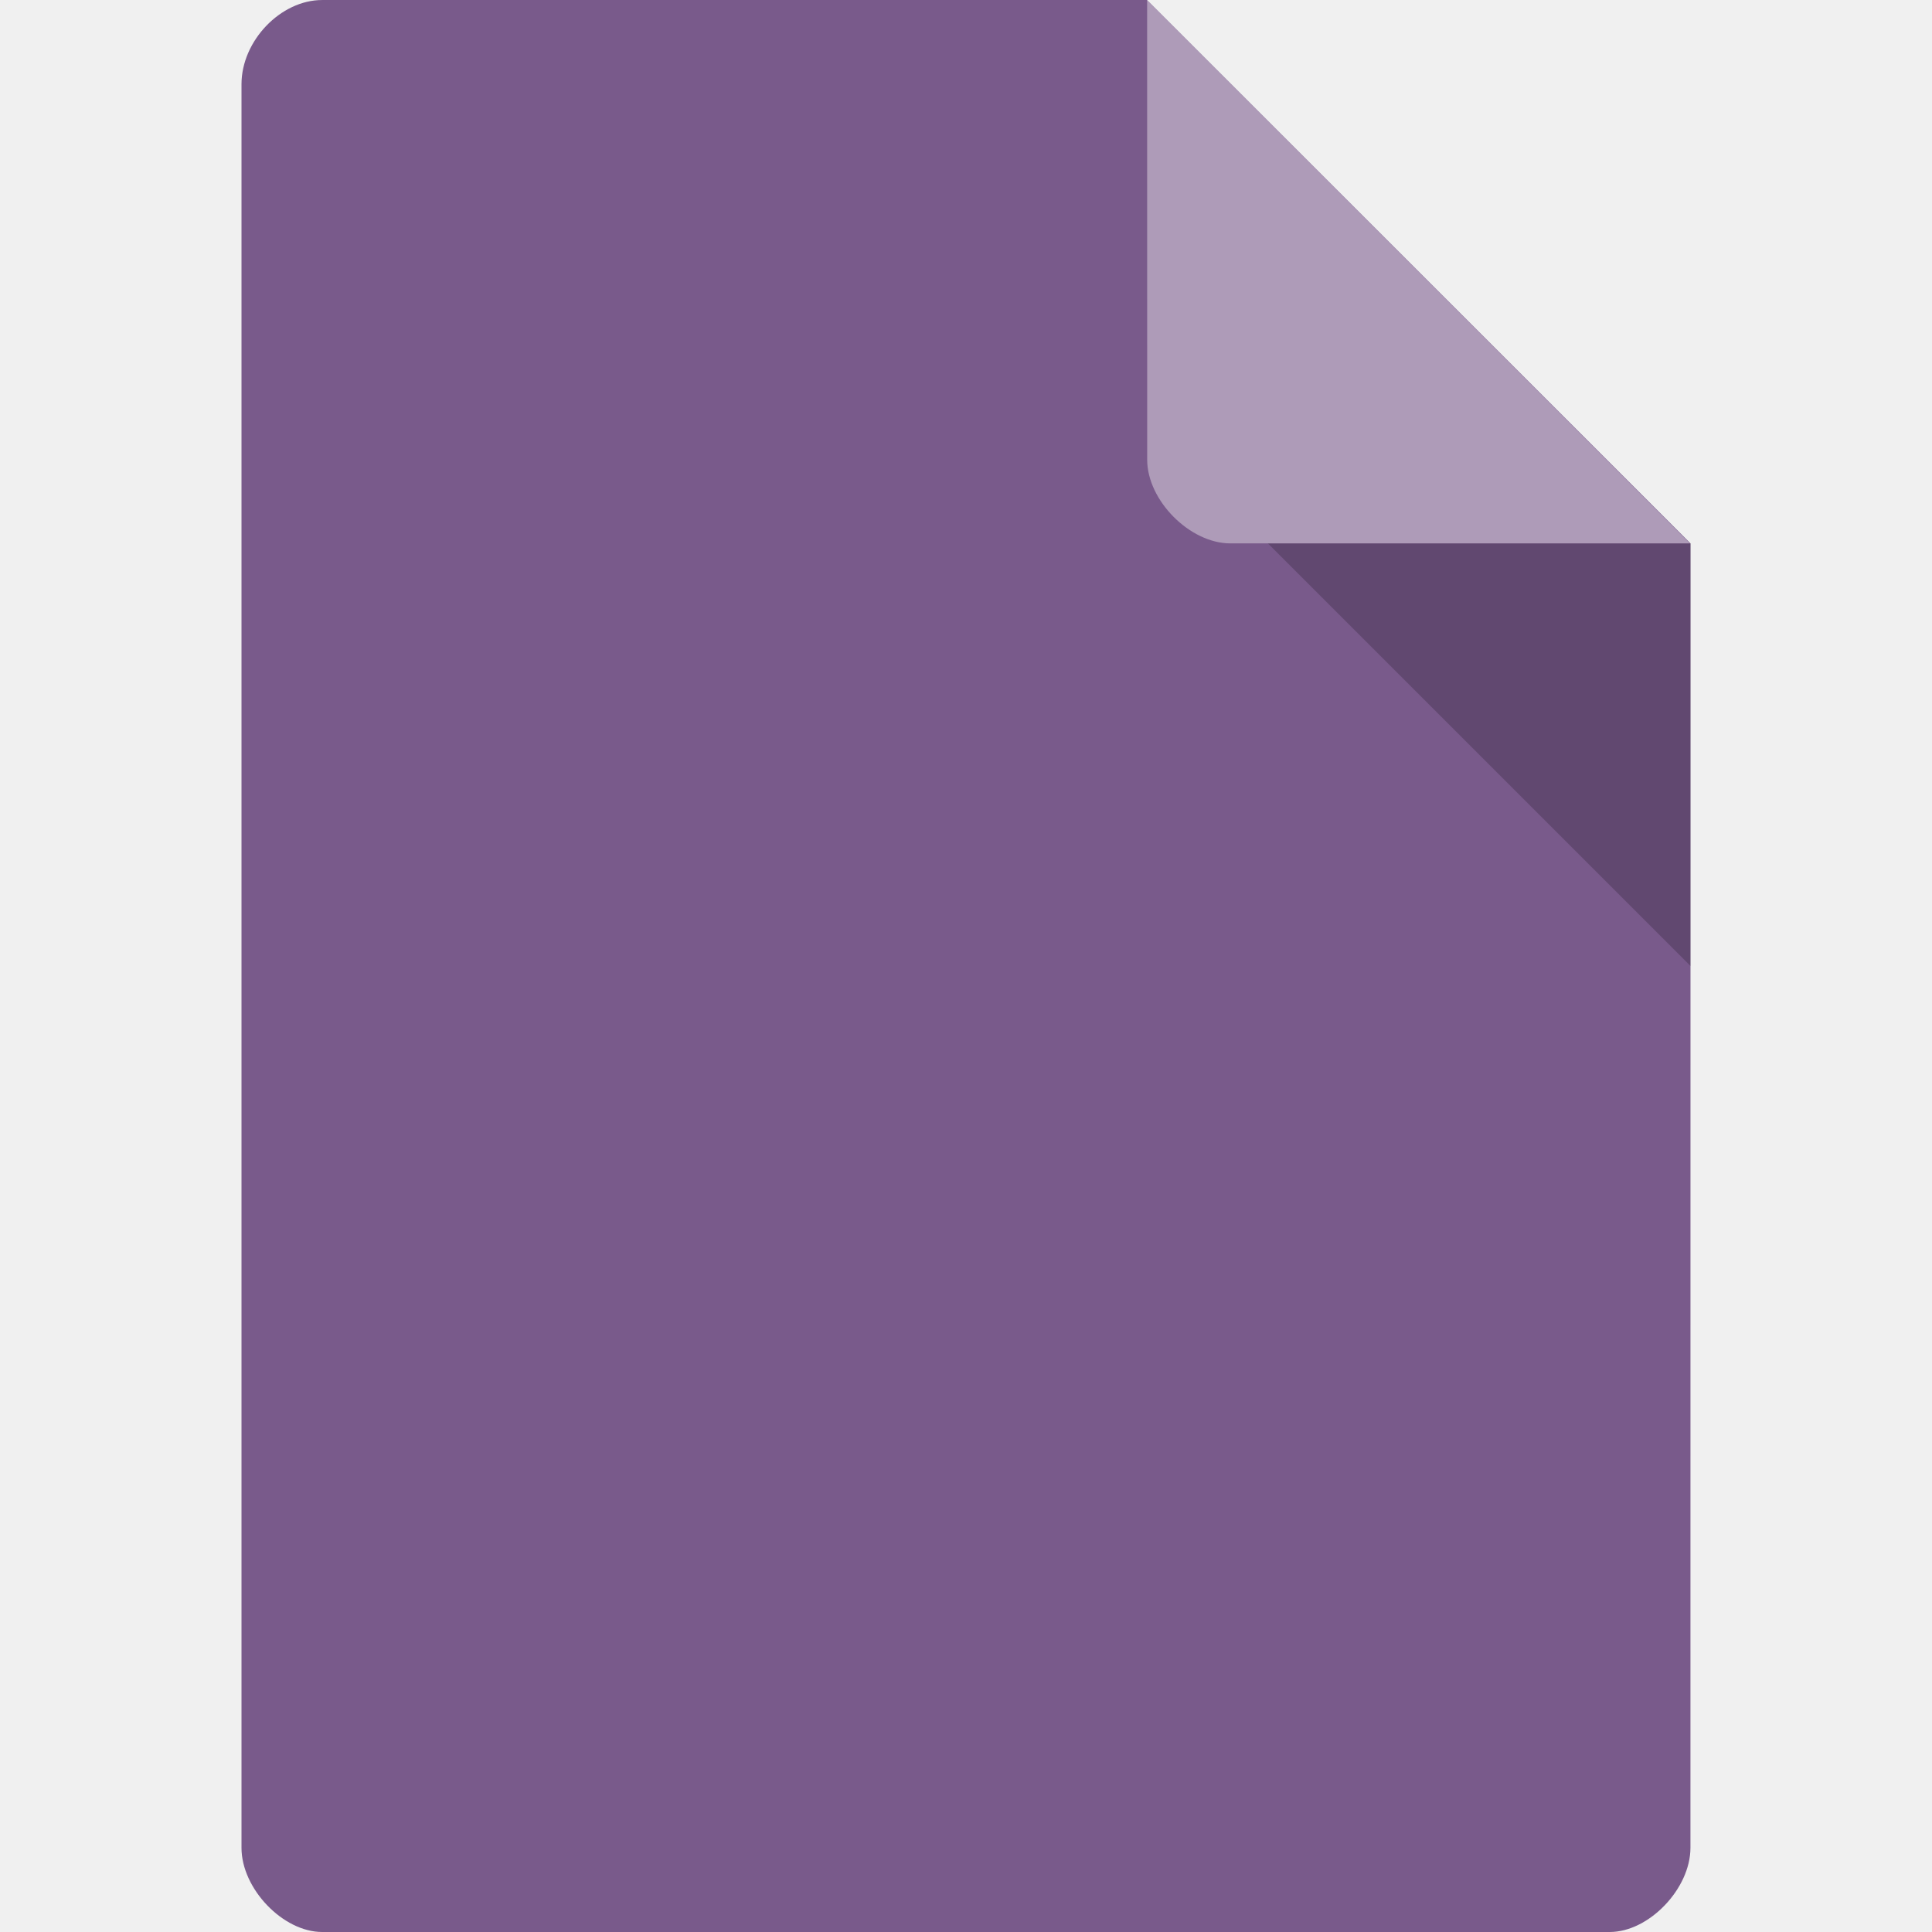
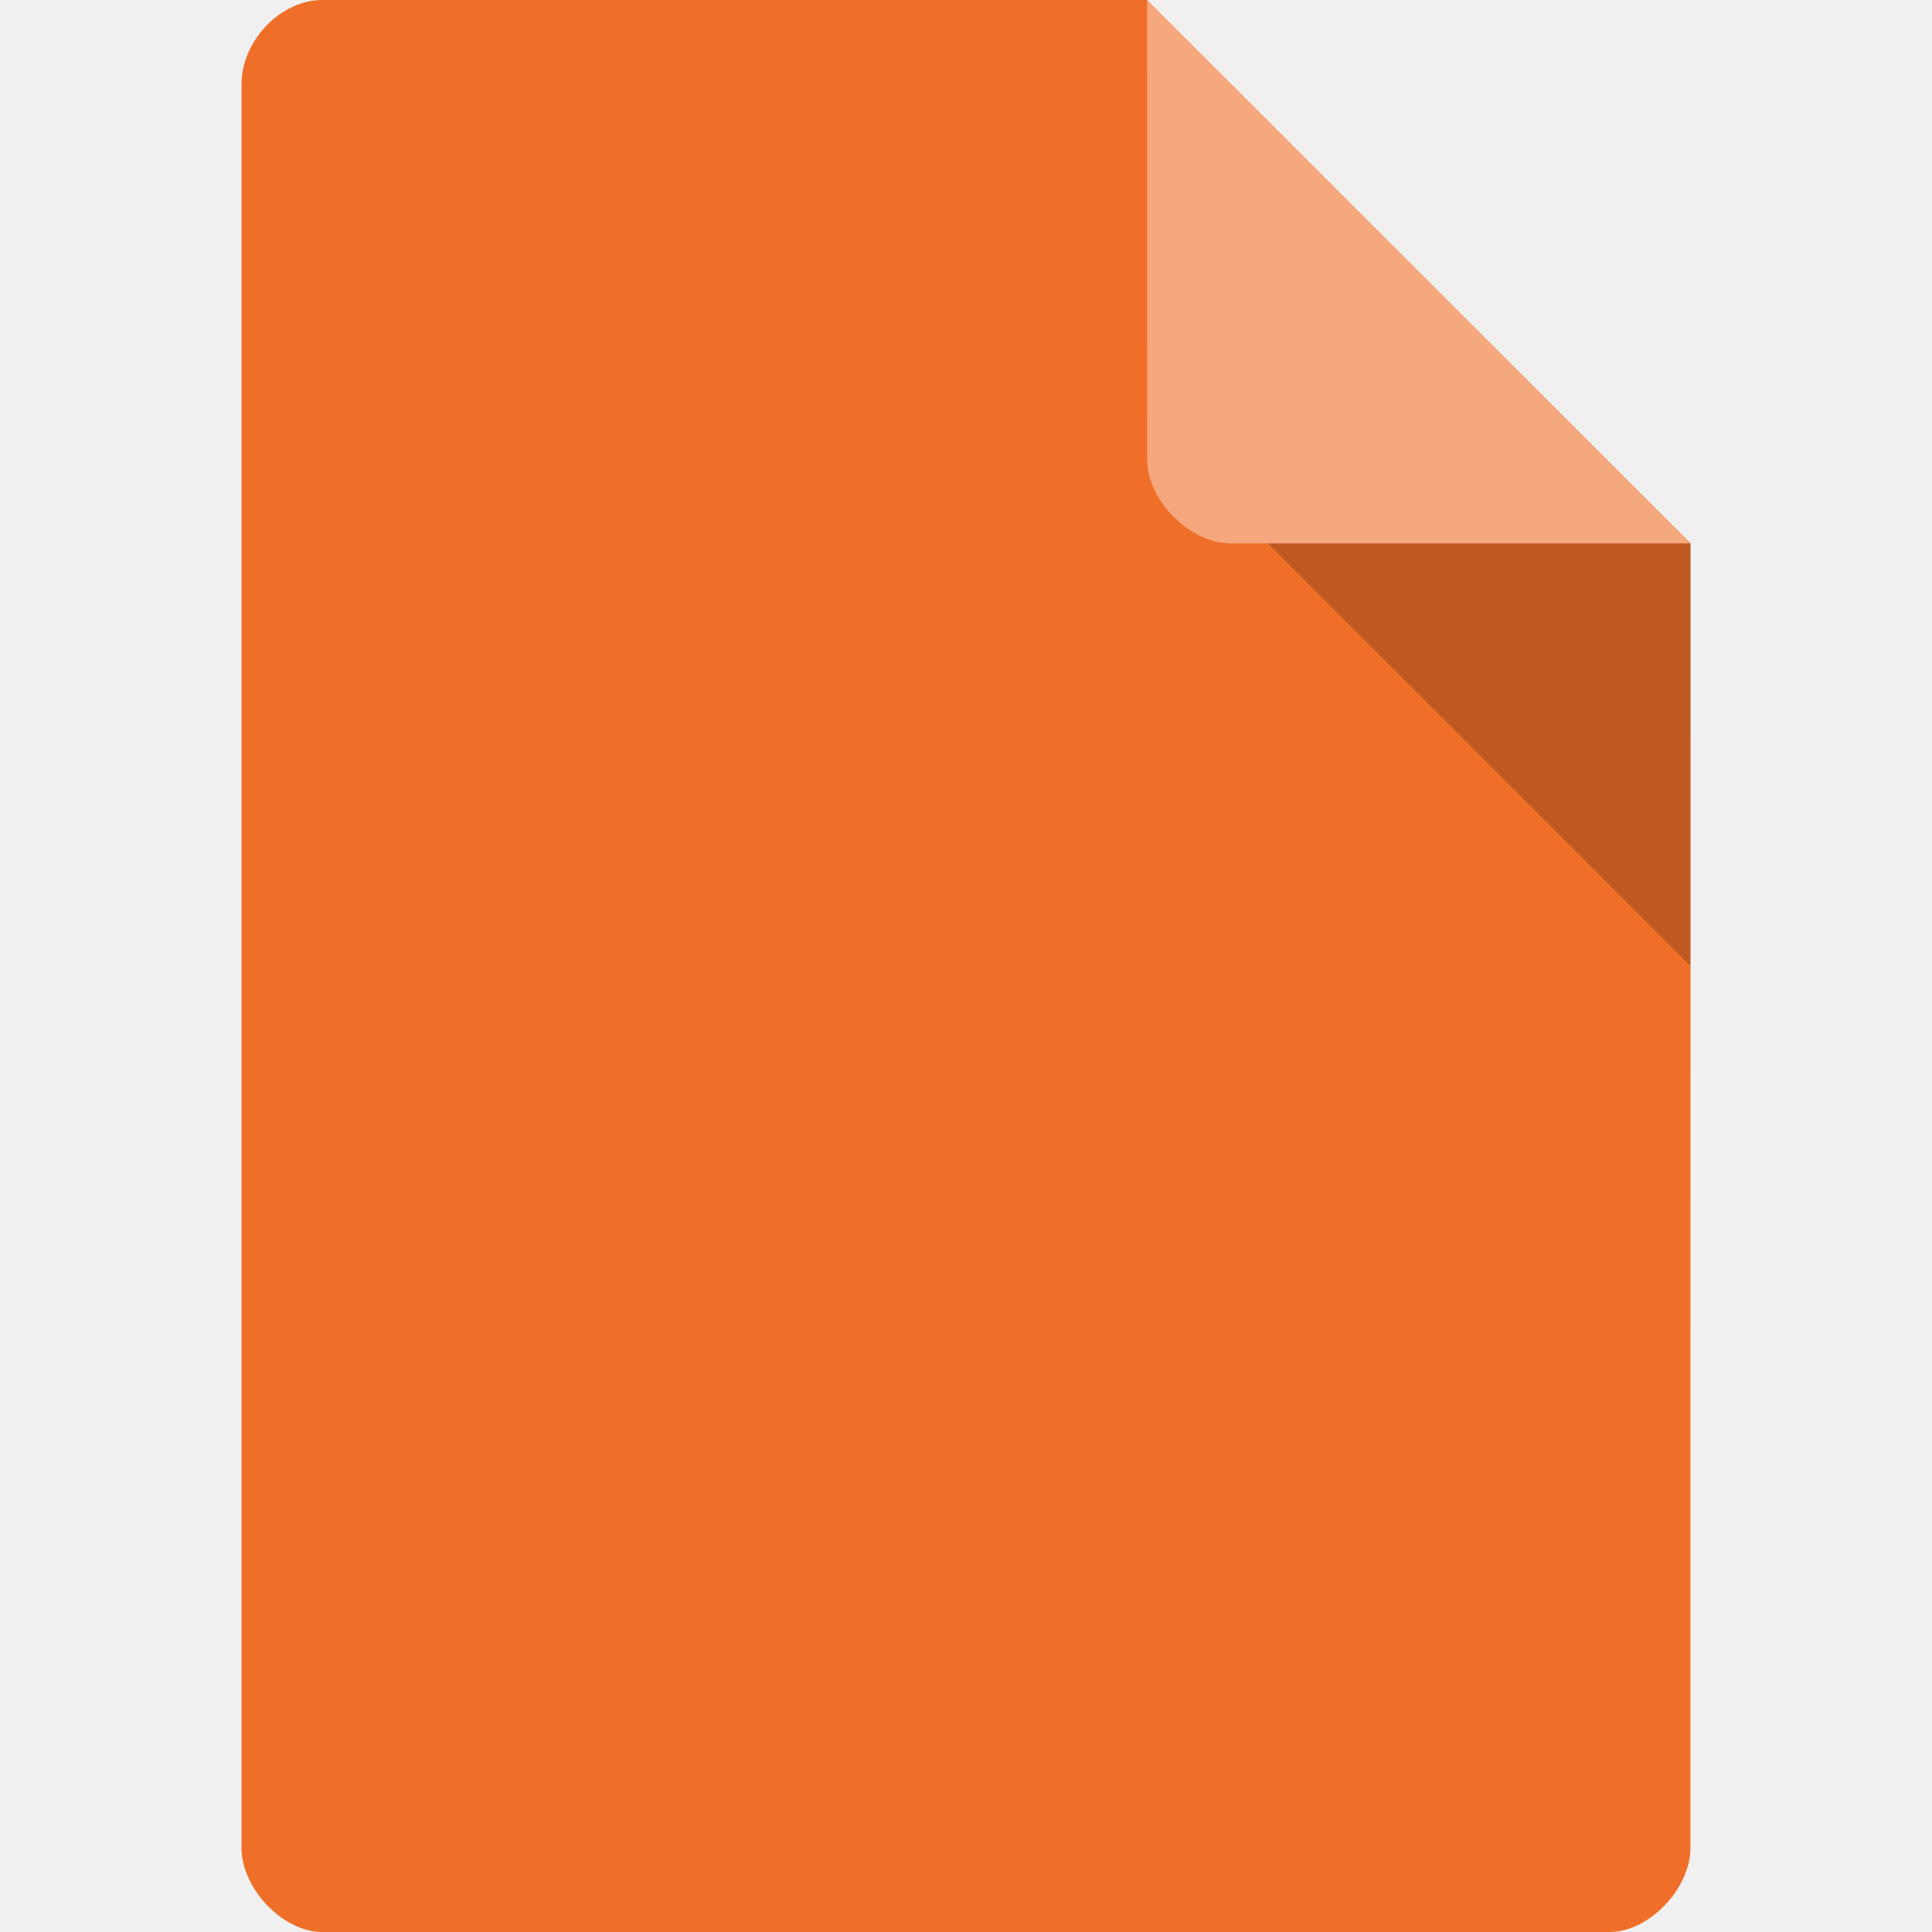
<svg xmlns="http://www.w3.org/2000/svg" width="32" height="32" viewBox="0 0 32 32" id="svg2" version="1.1">
  <defs id="defs18">
    <clipPath id="clipPath-883211809">
      <g transform="translate(0,-1004.362)" id="g17">
        <path style="fill:#1890d0" d="m -24,13 c 0,1.105 -0.672,2 -1.5,2 -0.828,0 -1.5,-0.895 -1.5,-2 0,-1.105 0.672,-2 1.5,-2 0.828,0 1.5,0.895 1.5,2 z" transform="matrix(15.33333,0,0,11.5,415,878.8622)" id="path19" />
      </g>
    </clipPath>
    <clipPath id="clipPath-883211809-6">
      <g transform="translate(0,-1004.362)" id="g17-4">
        <path style="fill:#1890d0" d="m -24,13 c 0,1.105 -0.672,2 -1.5,2 -0.828,0 -1.5,-0.895 -1.5,-2 0,-1.105 0.672,-2 1.5,-2 0.828,0 1.5,0.895 1.5,2 z" transform="matrix(15.33333,0,0,11.5,415,878.8622)" id="path19-1" />
      </g>
    </clipPath>
    <clipPath id="clipPath-883211809-3">
      <g transform="translate(0,-1004.362)" id="g17-2">
        <path style="fill:#1890d0" d="m -24,13 c 0,1.105 -0.672,2 -1.5,2 -0.828,0 -1.5,-0.895 -1.5,-2 0,-1.105 0.672,-2 1.5,-2 0.828,0 1.5,0.895 1.5,2 z" transform="matrix(15.33333,0,0,11.5,415,878.8622)" id="path19-9" />
      </g>
    </clipPath>
  </defs>
-   <path style="fill:#795a8b;fill-opacity:1" d="M 5.336,2.977e-4 C 4.648,3.127e-4 4,0.677 4,1.394 L 4,30.606 C 4,31.283 4.687,32 5.336,32 l 21.327,0 c 0.648,0 1.336,-0.717 1.336,-1.394 L 28,9 l -9,-9 z" id="path4-1" />
+   <path style="fill:#ef6f29;fill-opacity:1" d="M 5.336,2.977e-4 C 4.648,3.127e-4 4,0.677 4,1.394 L 4,30.606 C 4,31.283 4.687,32 5.336,32 l 21.327,0 c 0.648,0 1.336,-0.717 1.336,-1.394 L 28,9 l -9,-9 z" id="path4-1" />
  <path style="fill:#000000;fill-opacity:0.196" d="M 21,9 28,16 28,9 z" id="path6-4" />
  <path style="fill:#ffffff;fill-opacity:0.392" d="m 19,2.977e-4 8.992,9 -7.613,0 c -0.673,0 -1.378,-0.713 -1.378,-1.386 z" id="path8-6" />
  <g id="g64" style="fill:#ffffff" transform="matrix(0.583309,0,0,0.5833934,2.000292,4.99946)">
    <g clip-path="url(#clipPath-883211809-3)" id="g66" style="fill:#ffffff">
      <g id="g68" style="fill:#ffffff">
        <path d="m 15.988,14.492 c -3.766,4.04 -2.852,11.574 2.031,16.828 4.887,5.25 11.898,6.227 15.66,2.184 3.762,-4.04 2.852,-11.578 -2.035,-16.824 -4.887,-5.254 -11.898,-6.23 -15.66,-2.187 m 3.414,1.68 c 2.957,-3.18 8.048,-2.488 11.798,1.543 3.75,4.03 4.567,9.875 1.606,13.05 -2.953,3.18 -8.224,2.488 -11.97,-1.539 -3.75,-4.03 -4.391,-9.871 -1.438,-13.05" id="path70" style="fill:#ffffff;fill-rule:nonzero;stroke:none" />
        <path d="m 29.75,15.427 2.216,0 c 0.335,0 0.606,0.272 0.606,0.606 l 0,2.216 c 0,0.335 -0.272,0.606 -0.606,0.606 l -2.216,0 c -0.335,0 -0.606,-0.272 -0.606,-0.606 l 0,-2.216 c 0,-0.335 0.272,-0.606 0.606,-0.606 m 0,0" id="path72" style="fill:#ffffff;fill-opacity:1;fill-rule:nonzero;stroke:none" />
        <path d="m 13.216,20.574 4.425,0 c 0.674,0 1.216,0.543 1.216,1.212 l 0,4.428 c 0,0.67 -0.543,1.212 -1.216,1.212 l -4.425,0 C 12.542,27.427 12,26.883 12,26.215 l 0,-4.428 c 0,-0.67 0.543,-1.212 1.216,-1.212 m 0,0" id="path74" style="fill:#ffffff;fill-opacity:1;fill-rule:nonzero;stroke:none" />
        <path d="m 31.77,29.145 3.319,0 c 0.502,0 0.912,0.406 0.912,0.908 l 0,3.322 c 0,0.502 -0.409,0.908 -0.912,0.908 l -3.319,0 c -0.502,0 -0.912,-0.406 -0.912,-0.908 l 0,-3.322 c 0,-0.502 0.409,-0.908 0.912,-0.908 m 0,0" id="path76" style="fill:#ffffff;fill-opacity:1;fill-rule:nonzero;stroke:none" />
      </g>
    </g>
  </g>
</svg>
